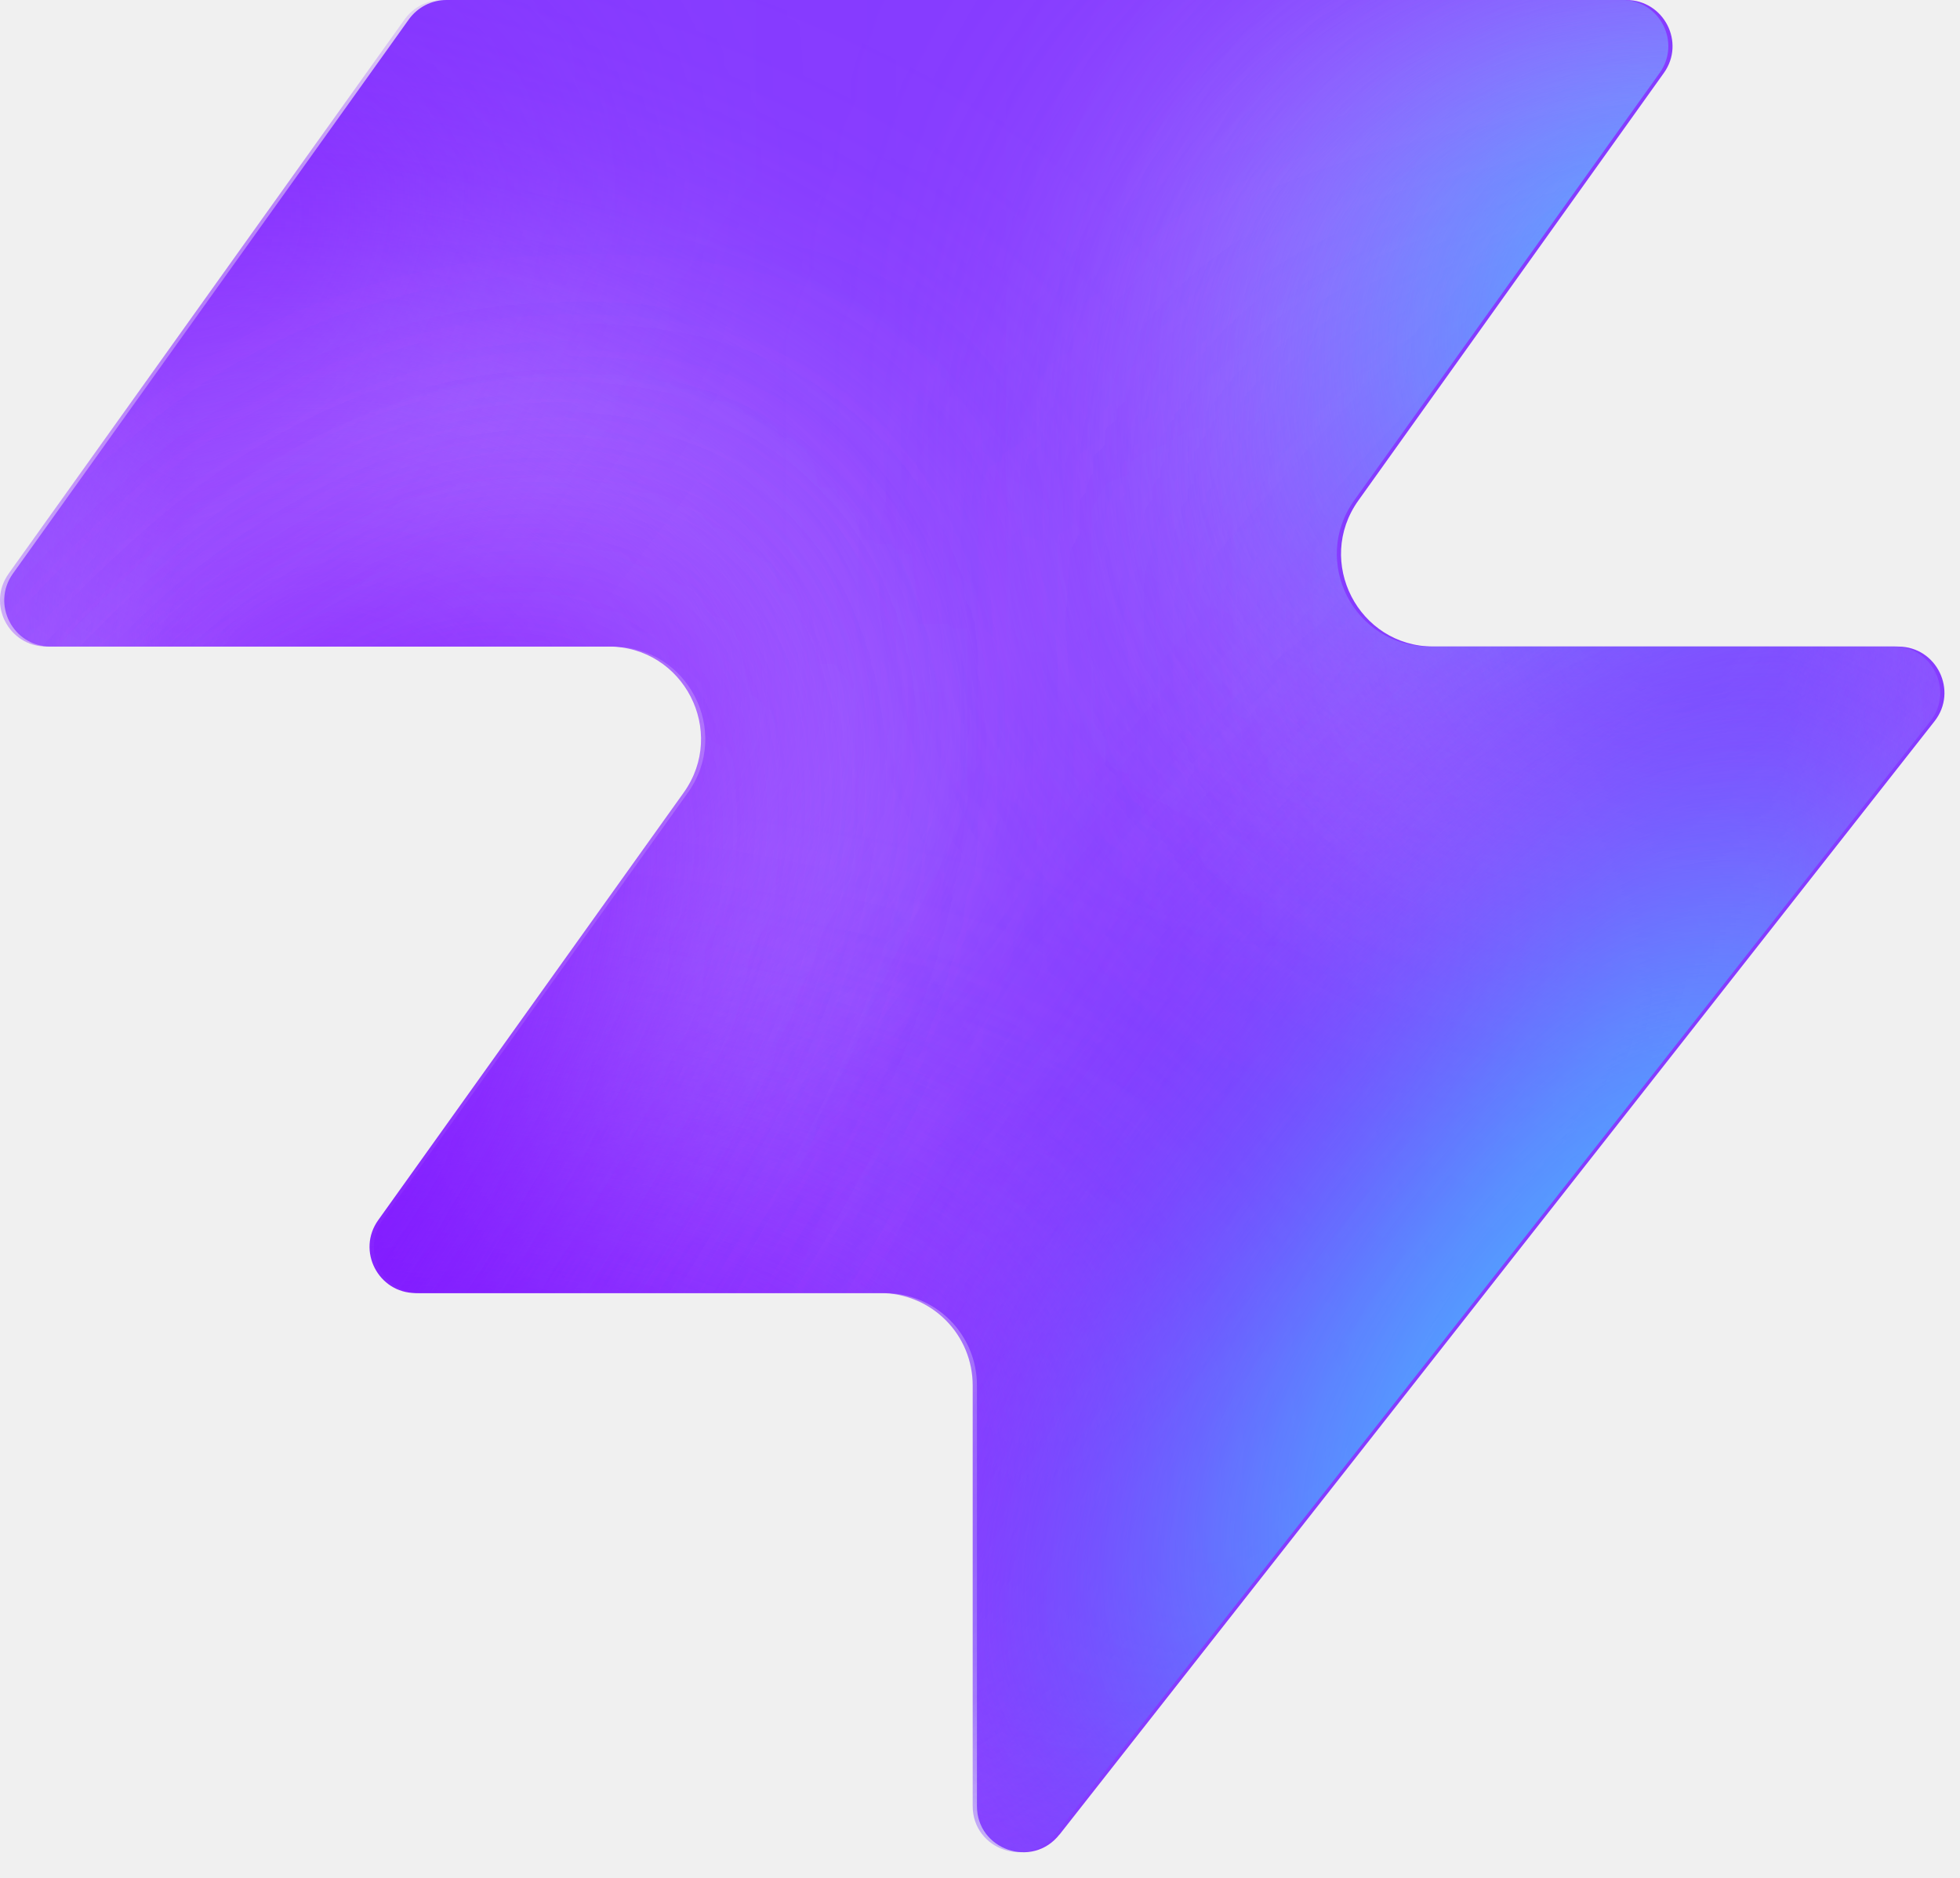
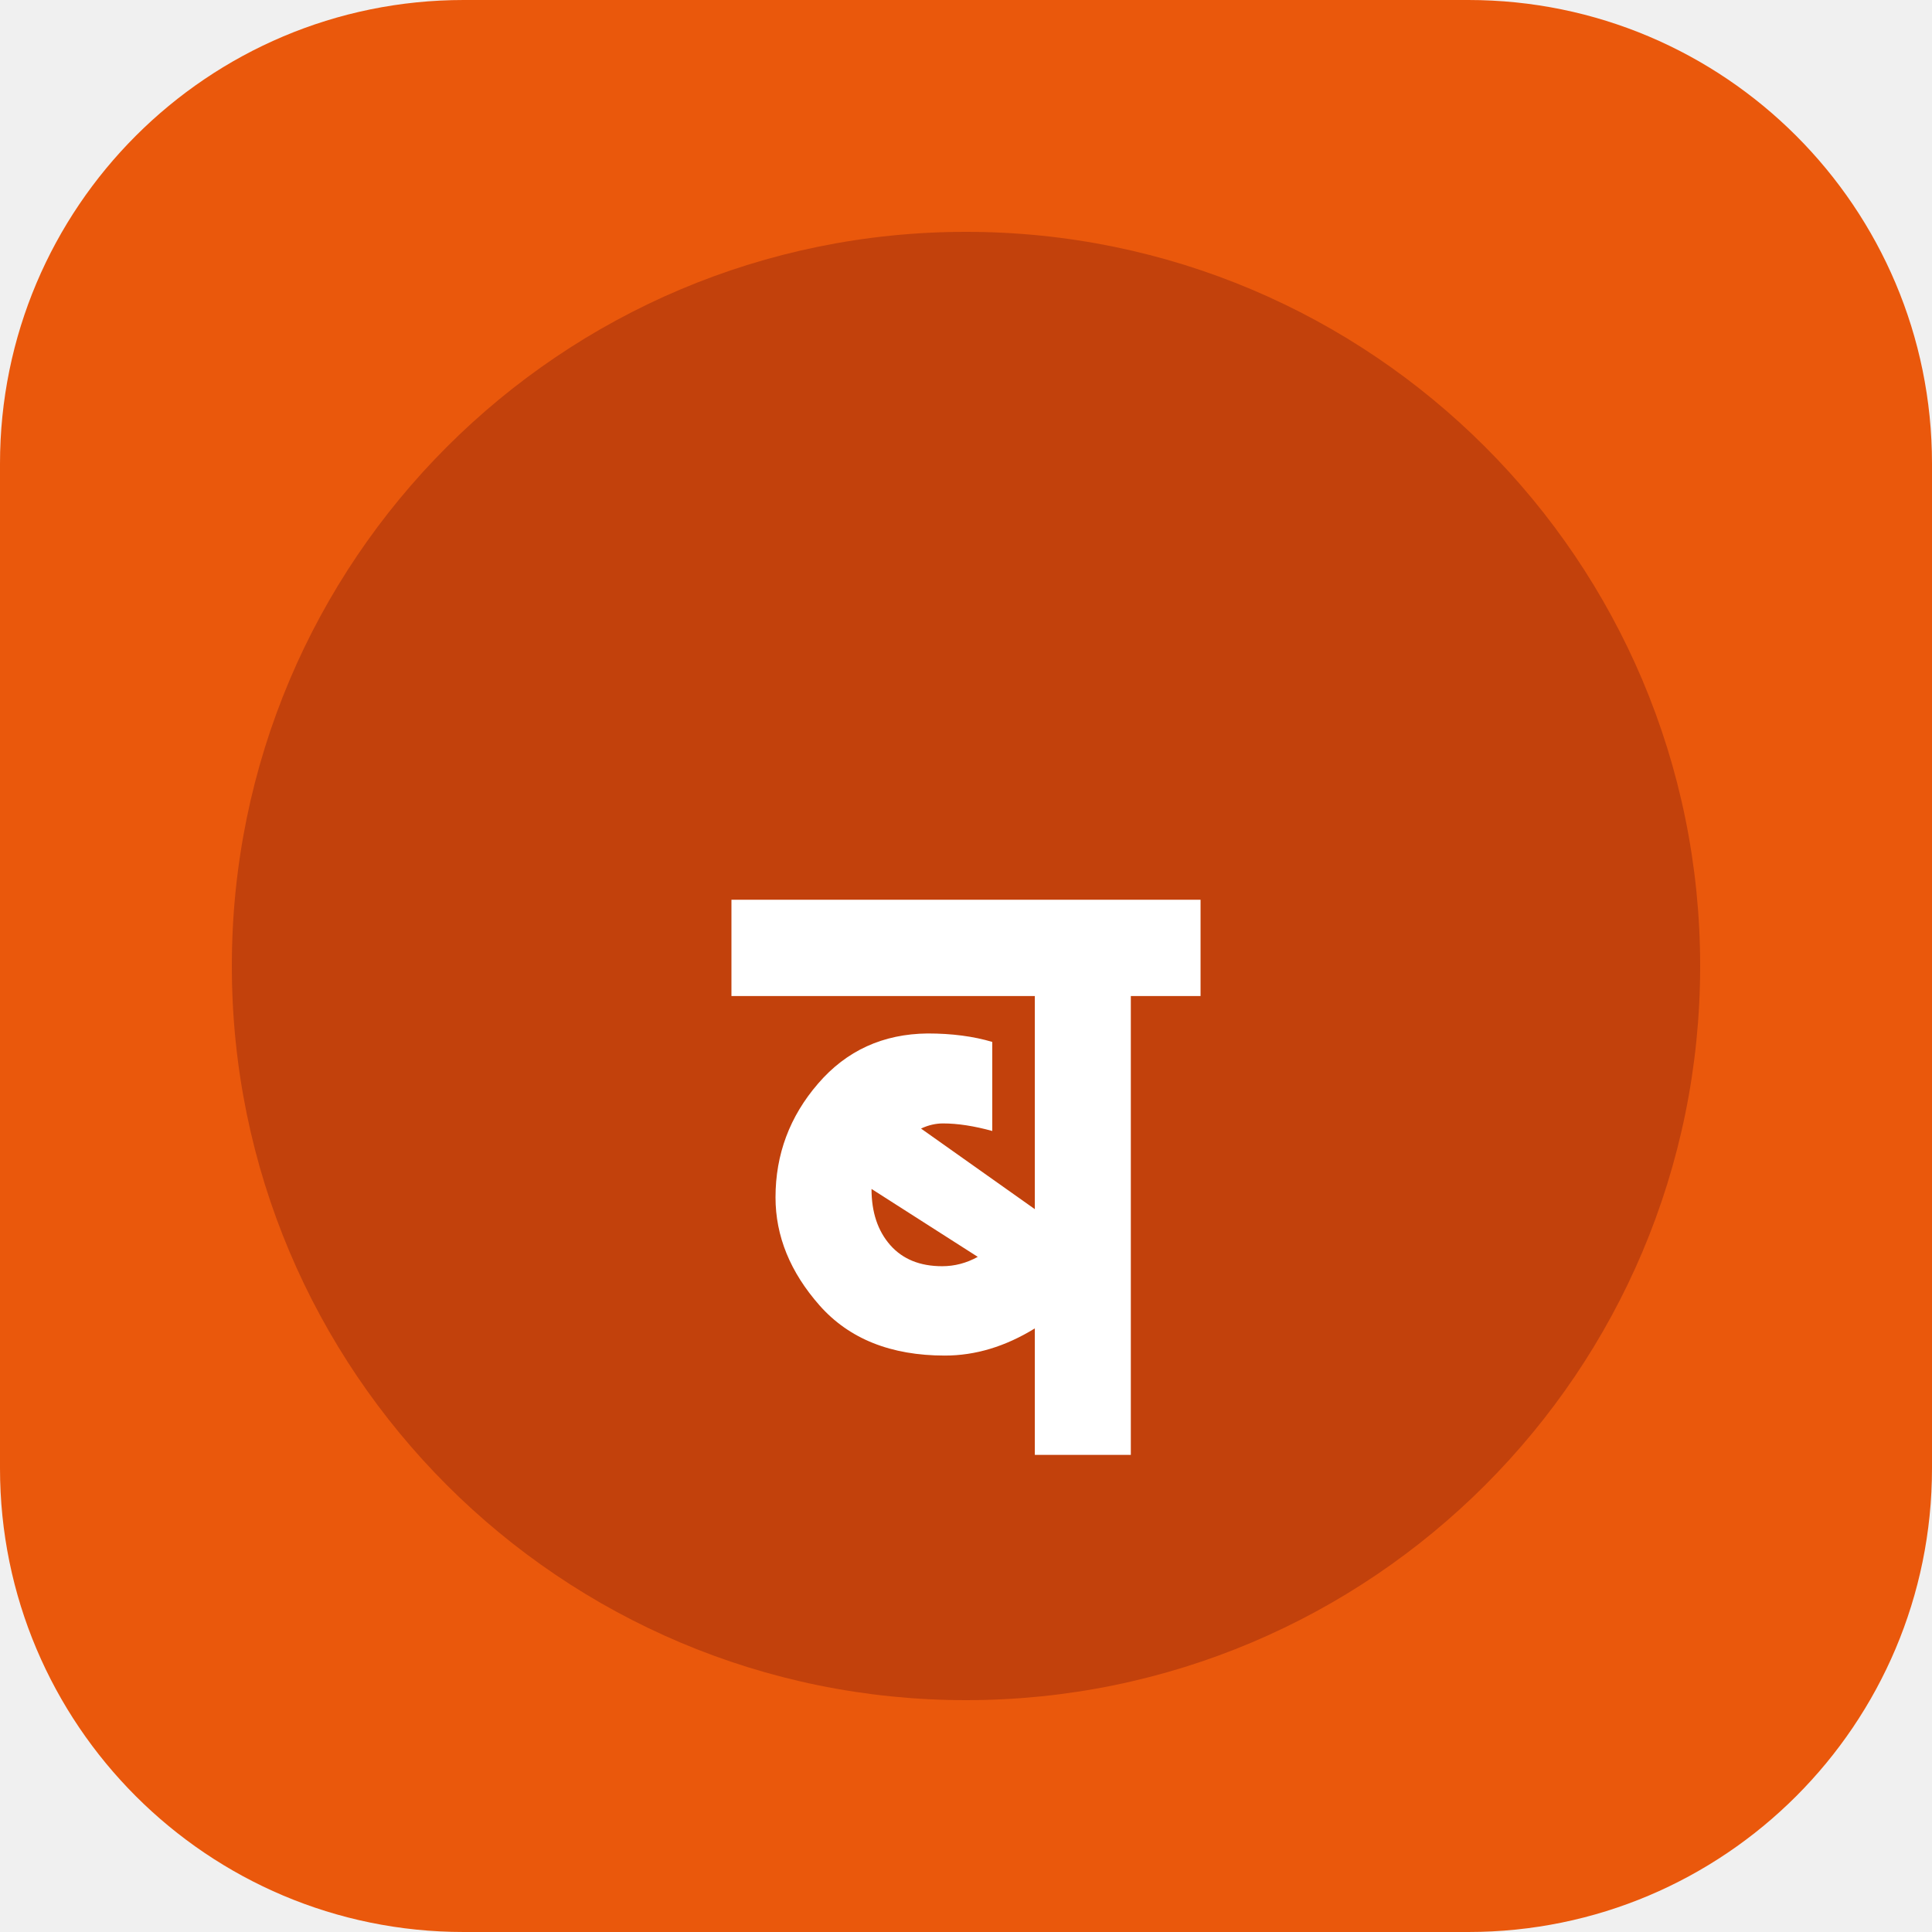
- <svg xmlns="http://www.w3.org/2000/svg" width="48" height="46" fill="none" viewBox="0 0 48 46">
-   <path fill="#863bff" d="M25.946 44.938c-.664.845-2.021.375-2.021-.698V33.937a2.26 2.26 0 0 0-2.262-2.262H10.287c-.92 0-1.456-1.04-.92-1.788l7.48-10.471c1.07-1.497 0-3.578-1.842-3.578H1.237c-.92 0-1.456-1.04-.92-1.788L10.013.474c.214-.297.556-.474.92-.474h28.894c.92 0 1.456 1.04.92 1.788l-7.48 10.471c-1.07 1.498 0 3.579 1.842 3.579h11.377c.943 0 1.473 1.088.89 1.83L25.947 44.94z" style="fill:#863bff;fill:color(display-p3 .525 .23 1);fill-opacity:1" />
-   <mask id="a" width="48" height="46" x="0" y="0" maskUnits="userSpaceOnUse" style="mask-type:alpha">
-     <path fill="#000" d="M25.842 44.938c-.664.844-2.021.375-2.021-.698V33.937a2.26 2.26 0 0 0-2.262-2.262H10.183c-.92 0-1.456-1.04-.92-1.788l7.48-10.471c1.07-1.498 0-3.579-1.842-3.579H1.133c-.92 0-1.456-1.04-.92-1.787L9.91.473c.214-.297.556-.474.92-.474h28.894c.92 0 1.456 1.04.92 1.788l-7.48 10.471c-1.07 1.498 0 3.578 1.842 3.578h11.377c.943 0 1.473 1.088.89 1.832L25.843 44.94z" style="fill:#000;fill-opacity:1" />
-   </mask>
-   <g mask="url(#a)">
-     <g filter="url(#b)">
-       <ellipse cx="5.508" cy="14.704" fill="#ede6ff" rx="5.508" ry="14.704" style="fill:#ede6ff;fill:color(display-p3 .927 .903 1);fill-opacity:1" transform="matrix(.00324 1 1 -.00324 -4.47 31.516)" />
-     </g>
-     <g filter="url(#c)">
-       <ellipse cx="10.399" cy="29.851" fill="#ede6ff" rx="10.399" ry="29.851" style="fill:#ede6ff;fill:color(display-p3 .927 .903 1);fill-opacity:1" transform="matrix(.00324 1 1 -.00324 -39.328 7.883)" />
-     </g>
-     <g filter="url(#d)">
-       <ellipse cx="5.508" cy="30.487" fill="#7e14ff" rx="5.508" ry="30.487" style="fill:#7e14ff;fill:color(display-p3 .492 .077 1);fill-opacity:1" transform="rotate(89.814 -25.913 -14.639)scale(1 -1)" />
-     </g>
-     <g filter="url(#e)">
-       <ellipse cx="5.508" cy="30.599" fill="#7e14ff" rx="5.508" ry="30.599" style="fill:#7e14ff;fill:color(display-p3 .492 .077 1);fill-opacity:1" transform="rotate(89.814 -32.644 -3.334)scale(1 -1)" />
-     </g>
-     <g filter="url(#f)">
-       <ellipse cx="5.508" cy="30.599" fill="#7e14ff" rx="5.508" ry="30.599" style="fill:#7e14ff;fill:color(display-p3 .492 .077 1);fill-opacity:1" transform="matrix(.00324 1 1 -.00324 -34.34 30.47)" />
-     </g>
-     <g filter="url(#g)">
-       <ellipse cx="14.072" cy="22.078" fill="#ede6ff" rx="14.072" ry="22.078" style="fill:#ede6ff;fill:color(display-p3 .927 .903 1);fill-opacity:1" transform="rotate(93.35 24.506 48.493)scale(-1 1)" />
-     </g>
-     <g filter="url(#h)">
-       <ellipse cx="3.47" cy="21.501" fill="#7e14ff" rx="3.47" ry="21.501" style="fill:#7e14ff;fill:color(display-p3 .492 .077 1);fill-opacity:1" transform="rotate(89.009 28.708 47.59)scale(-1 1)" />
-     </g>
-     <g filter="url(#i)">
-       <ellipse cx="3.47" cy="21.501" fill="#7e14ff" rx="3.47" ry="21.501" style="fill:#7e14ff;fill:color(display-p3 .492 .077 1);fill-opacity:1" transform="rotate(89.009 28.708 47.59)scale(-1 1)" />
-     </g>
-     <g filter="url(#j)">
-       <ellipse cx=".387" cy="8.972" fill="#7e14ff" rx="4.407" ry="29.108" style="fill:#7e14ff;fill:color(display-p3 .492 .077 1);fill-opacity:1" transform="rotate(39.51 .387 8.972)" />
-     </g>
-     <g filter="url(#k)">
-       <ellipse cx="47.523" cy="-6.092" fill="#7e14ff" rx="4.407" ry="29.108" style="fill:#7e14ff;fill:color(display-p3 .492 .077 1);fill-opacity:1" transform="rotate(37.892 47.523 -6.092)" />
-     </g>
-     <g filter="url(#l)">
-       <ellipse cx="41.412" cy="6.333" fill="#47bfff" rx="5.971" ry="9.665" style="fill:#47bfff;fill:color(display-p3 .28 .748 1);fill-opacity:1" transform="rotate(37.892 41.412 6.333)" />
-     </g>
-     <g filter="url(#m)">
-       <ellipse cx="-1.879" cy="38.332" fill="#7e14ff" rx="4.407" ry="29.108" style="fill:#7e14ff;fill:color(display-p3 .492 .077 1);fill-opacity:1" transform="rotate(37.892 -1.88 38.332)" />
-     </g>
-     <g filter="url(#n)">
-       <ellipse cx="-1.879" cy="38.332" fill="#7e14ff" rx="4.407" ry="29.108" style="fill:#7e14ff;fill:color(display-p3 .492 .077 1);fill-opacity:1" transform="rotate(37.892 -1.88 38.332)" />
-     </g>
-     <g filter="url(#o)">
-       <ellipse cx="35.651" cy="29.907" fill="#7e14ff" rx="4.407" ry="29.108" style="fill:#7e14ff;fill:color(display-p3 .492 .077 1);fill-opacity:1" transform="rotate(37.892 35.651 29.907)" />
-     </g>
-     <g filter="url(#p)">
-       <ellipse cx="38.418" cy="32.4" fill="#47bfff" rx="5.971" ry="15.297" style="fill:#47bfff;fill:color(display-p3 .28 .748 1);fill-opacity:1" transform="rotate(37.892 38.418 32.4)" />
-     </g>
-   </g>
-   <defs>
-     <filter id="b" width="60.045" height="41.654" x="-19.77" y="16.149" color-interpolation-filters="sRGB" filterUnits="userSpaceOnUse">
-       <feFlood flood-opacity="0" result="BackgroundImageFix" />
-       <feBlend in="SourceGraphic" in2="BackgroundImageFix" result="shape" />
-       <feGaussianBlur result="effect1_foregroundBlur_2002_17158" stdDeviation="7.659" />
-     </filter>
-     <filter id="c" width="90.34" height="51.437" x="-54.613" y="-7.533" color-interpolation-filters="sRGB" filterUnits="userSpaceOnUse">
-       <feFlood flood-opacity="0" result="BackgroundImageFix" />
-       <feBlend in="SourceGraphic" in2="BackgroundImageFix" result="shape" />
-       <feGaussianBlur result="effect1_foregroundBlur_2002_17158" stdDeviation="7.659" />
-     </filter>
-     <filter id="d" width="79.355" height="29.4" x="-49.64" y="2.03" color-interpolation-filters="sRGB" filterUnits="userSpaceOnUse">
-       <feFlood flood-opacity="0" result="BackgroundImageFix" />
-       <feBlend in="SourceGraphic" in2="BackgroundImageFix" result="shape" />
-       <feGaussianBlur result="effect1_foregroundBlur_2002_17158" stdDeviation="4.596" />
-     </filter>
-     <filter id="e" width="79.579" height="29.4" x="-45.045" y="20.029" color-interpolation-filters="sRGB" filterUnits="userSpaceOnUse">
-       <feFlood flood-opacity="0" result="BackgroundImageFix" />
-       <feBlend in="SourceGraphic" in2="BackgroundImageFix" result="shape" />
-       <feGaussianBlur result="effect1_foregroundBlur_2002_17158" stdDeviation="4.596" />
-     </filter>
-     <filter id="f" width="79.579" height="29.4" x="-43.513" y="21.178" color-interpolation-filters="sRGB" filterUnits="userSpaceOnUse">
-       <feFlood flood-opacity="0" result="BackgroundImageFix" />
-       <feBlend in="SourceGraphic" in2="BackgroundImageFix" result="shape" />
-       <feGaussianBlur result="effect1_foregroundBlur_2002_17158" stdDeviation="4.596" />
-     </filter>
-     <filter id="g" width="74.749" height="58.852" x="15.756" y="-17.901" color-interpolation-filters="sRGB" filterUnits="userSpaceOnUse">
-       <feFlood flood-opacity="0" result="BackgroundImageFix" />
-       <feBlend in="SourceGraphic" in2="BackgroundImageFix" result="shape" />
-       <feGaussianBlur result="effect1_foregroundBlur_2002_17158" stdDeviation="7.659" />
-     </filter>
-     <filter id="h" width="61.377" height="25.362" x="23.548" y="2.284" color-interpolation-filters="sRGB" filterUnits="userSpaceOnUse">
-       <feFlood flood-opacity="0" result="BackgroundImageFix" />
-       <feBlend in="SourceGraphic" in2="BackgroundImageFix" result="shape" />
-       <feGaussianBlur result="effect1_foregroundBlur_2002_17158" stdDeviation="4.596" />
-     </filter>
-     <filter id="i" width="61.377" height="25.362" x="23.548" y="2.284" color-interpolation-filters="sRGB" filterUnits="userSpaceOnUse">
-       <feFlood flood-opacity="0" result="BackgroundImageFix" />
-       <feBlend in="SourceGraphic" in2="BackgroundImageFix" result="shape" />
-       <feGaussianBlur result="effect1_foregroundBlur_2002_17158" stdDeviation="4.596" />
-     </filter>
-     <filter id="j" width="56.045" height="63.649" x="-27.636" y="-22.853" color-interpolation-filters="sRGB" filterUnits="userSpaceOnUse">
-       <feFlood flood-opacity="0" result="BackgroundImageFix" />
-       <feBlend in="SourceGraphic" in2="BackgroundImageFix" result="shape" />
-       <feGaussianBlur result="effect1_foregroundBlur_2002_17158" stdDeviation="4.596" />
-     </filter>
-     <filter id="k" width="54.814" height="64.646" x="20.116" y="-38.415" color-interpolation-filters="sRGB" filterUnits="userSpaceOnUse">
-       <feFlood flood-opacity="0" result="BackgroundImageFix" />
-       <feBlend in="SourceGraphic" in2="BackgroundImageFix" result="shape" />
-       <feGaussianBlur result="effect1_foregroundBlur_2002_17158" stdDeviation="4.596" />
-     </filter>
-     <filter id="l" width="33.541" height="35.313" x="24.641" y="-11.323" color-interpolation-filters="sRGB" filterUnits="userSpaceOnUse">
-       <feFlood flood-opacity="0" result="BackgroundImageFix" />
-       <feBlend in="SourceGraphic" in2="BackgroundImageFix" result="shape" />
-       <feGaussianBlur result="effect1_foregroundBlur_2002_17158" stdDeviation="4.596" />
-     </filter>
-     <filter id="m" width="54.814" height="64.646" x="-29.286" y="6.009" color-interpolation-filters="sRGB" filterUnits="userSpaceOnUse">
-       <feFlood flood-opacity="0" result="BackgroundImageFix" />
-       <feBlend in="SourceGraphic" in2="BackgroundImageFix" result="shape" />
-       <feGaussianBlur result="effect1_foregroundBlur_2002_17158" stdDeviation="4.596" />
-     </filter>
-     <filter id="n" width="54.814" height="64.646" x="-29.286" y="6.009" color-interpolation-filters="sRGB" filterUnits="userSpaceOnUse">
-       <feFlood flood-opacity="0" result="BackgroundImageFix" />
-       <feBlend in="SourceGraphic" in2="BackgroundImageFix" result="shape" />
-       <feGaussianBlur result="effect1_foregroundBlur_2002_17158" stdDeviation="4.596" />
-     </filter>
-     <filter id="o" width="54.814" height="64.646" x="8.244" y="-2.416" color-interpolation-filters="sRGB" filterUnits="userSpaceOnUse">
-       <feFlood flood-opacity="0" result="BackgroundImageFix" />
-       <feBlend in="SourceGraphic" in2="BackgroundImageFix" result="shape" />
-       <feGaussianBlur result="effect1_foregroundBlur_2002_17158" stdDeviation="4.596" />
-     </filter>
-     <filter id="p" width="39.409" height="43.623" x="18.713" y="10.588" color-interpolation-filters="sRGB" filterUnits="userSpaceOnUse">
-       <feFlood flood-opacity="0" result="BackgroundImageFix" />
-       <feBlend in="SourceGraphic" in2="BackgroundImageFix" result="shape" />
-       <feGaussianBlur result="effect1_foregroundBlur_2002_17158" stdDeviation="4.596" />
-     </filter>
-   </defs>
+ <svg xmlns="http://www.w3.org/2000/svg" viewBox="0 0 100 100">
+   <rect width="100" height="100" rx="24" fill="#ea580c" />
+   <circle cx="50" cy="50" r="38" fill="#c2410c" />
+   <text x="50%" y="62%" dominant-baseline="middle" text-anchor="middle" font-family="-apple-system, system-ui, sans-serif" font-weight="900" font-size="44" fill="#ffffff">ब</text>
</svg>
